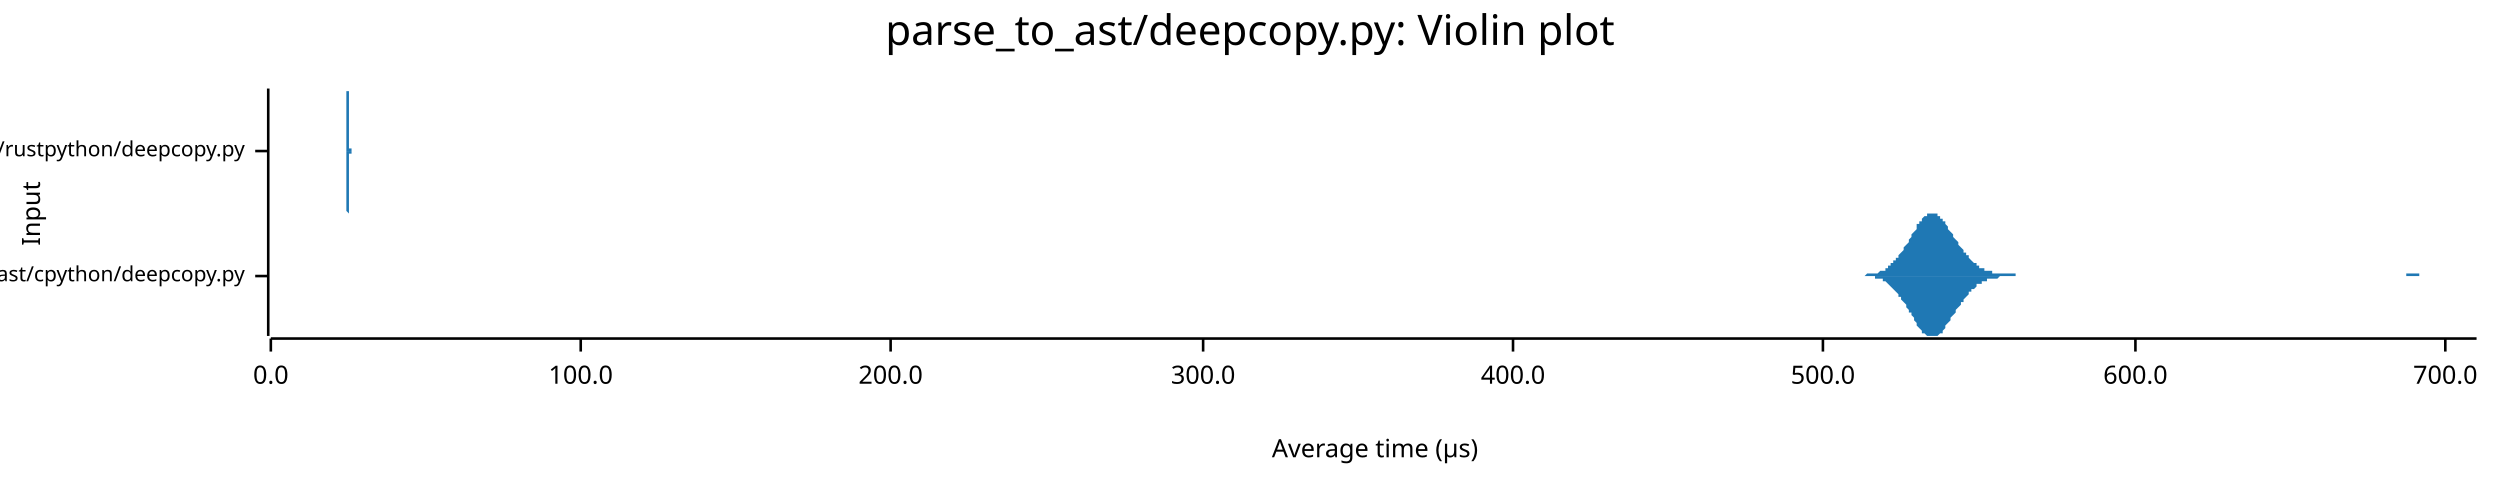
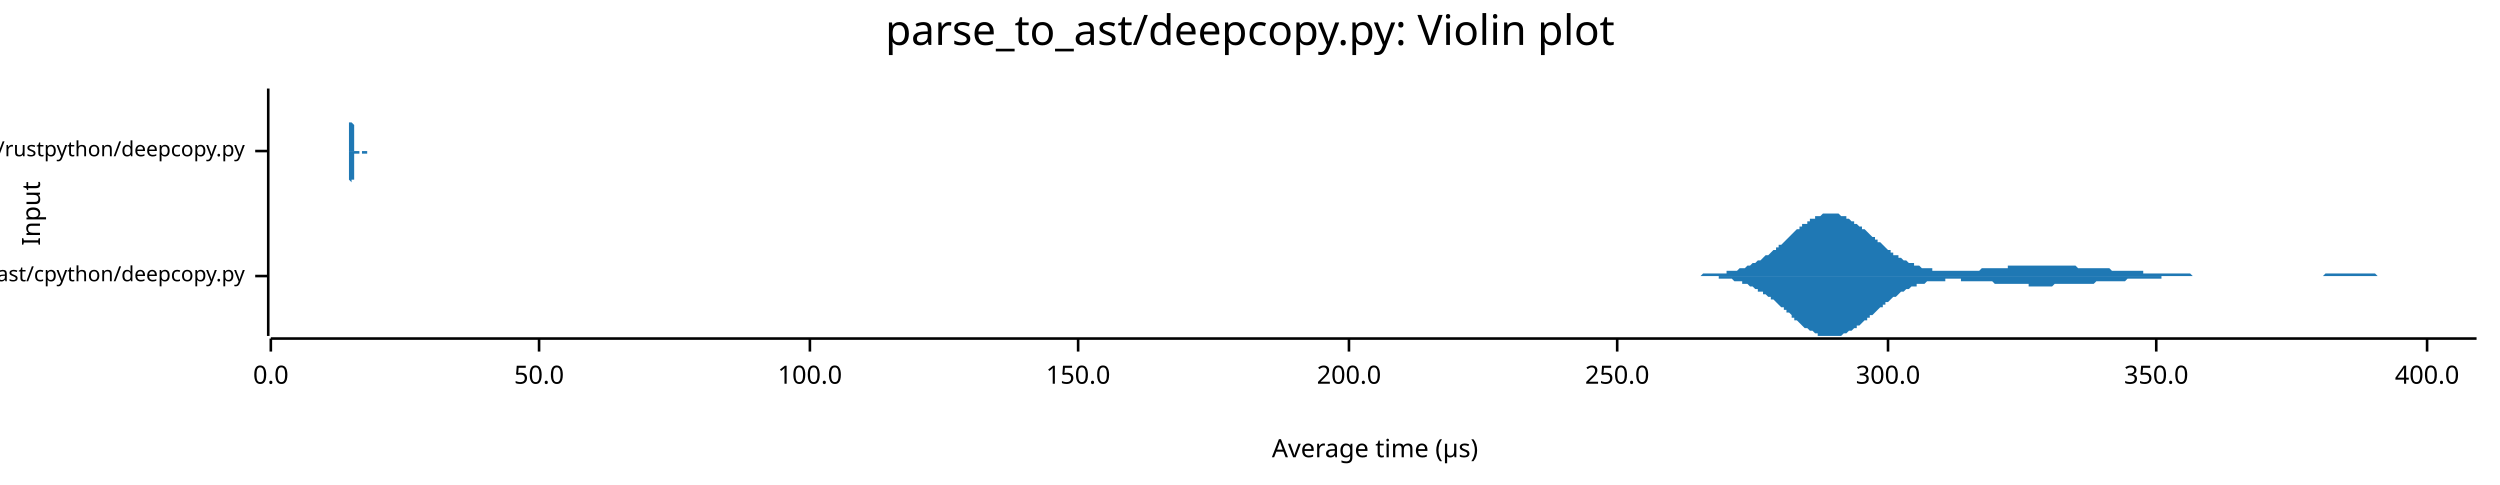
<svg xmlns="http://www.w3.org/2000/svg" width="960" height="186" viewBox="0 0 960 186">
  <text x="480" y="5" dy="0.76em" text-anchor="middle" font-family="sans-serif" font-size="16.129" opacity="1" fill="#000000">
parse_to_ast/deepcopy.py: Violin plot
</text>
  <text x="8" y="82" dy="0.76em" text-anchor="middle" font-family="sans-serif" font-size="9.677" opacity="1" fill="#000000" transform="rotate(270, 8, 82)">
Input
</text>
  <text x="528" y="178" dy="-0.5ex" text-anchor="middle" font-family="sans-serif" font-size="9.677" opacity="1" fill="#000000">
Average time (µs)
</text>
  <polyline fill="none" opacity="1" stroke="#000000" stroke-width="1" points="103,34 103,129 " />
  <text x="94" y="106" dy="0.5ex" text-anchor="end" font-family="sans-serif" font-size="8.065" opacity="1" fill="#000000">
parse_to_ast/cpython/deepcopy.py
</text>
  <polyline fill="none" opacity="1" stroke="#000000" stroke-width="1" points="98,106 103,106 " />
  <text x="94" y="58" dy="0.5ex" text-anchor="end" font-family="sans-serif" font-size="8.065" opacity="1" fill="#000000">
parse_to_ast/rustpython/deepcopy.py
</text>
  <polyline fill="none" opacity="1" stroke="#000000" stroke-width="1" points="98,58 103,58 " />
  <polyline fill="none" opacity="1" stroke="#000000" stroke-width="1" points="104,130 951,130 " />
  <text x="104" y="140" dy="0.76em" text-anchor="middle" font-family="sans-serif" font-size="9.677" opacity="1" fill="#000000">
0.0
</text>
  <polyline fill="none" opacity="1" stroke="#000000" stroke-width="1" points="104,130 104,135 " />
-   <text x="223" y="140" dy="0.76em" text-anchor="middle" font-family="sans-serif" font-size="9.677" opacity="1" fill="#000000">
+   <text x="207" y="140" dy="0.76em" text-anchor="middle" font-family="sans-serif" font-size="9.677" opacity="1" fill="#000000">
+ 50.0
+ </text>
+   <polyline fill="none" opacity="1" stroke="#000000" stroke-width="1" points="207,130 207,135 " />
+   <text x="311" y="140" dy="0.76em" text-anchor="middle" font-family="sans-serif" font-size="9.677" opacity="1" fill="#000000">
100.0
</text>
-   <polyline fill="none" opacity="1" stroke="#000000" stroke-width="1" points="223,130 223,135 " />
-   <text x="342" y="140" dy="0.76em" text-anchor="middle" font-family="sans-serif" font-size="9.677" opacity="1" fill="#000000">
+   <polyline fill="none" opacity="1" stroke="#000000" stroke-width="1" points="311,130 311,135 " />
+   <text x="414" y="140" dy="0.76em" text-anchor="middle" font-family="sans-serif" font-size="9.677" opacity="1" fill="#000000">
+ 150.0
+ </text>
+   <polyline fill="none" opacity="1" stroke="#000000" stroke-width="1" points="414,130 414,135 " />
+   <text x="518" y="140" dy="0.76em" text-anchor="middle" font-family="sans-serif" font-size="9.677" opacity="1" fill="#000000">
200.0
</text>
-   <polyline fill="none" opacity="1" stroke="#000000" stroke-width="1" points="342,130 342,135 " />
-   <text x="462" y="140" dy="0.76em" text-anchor="middle" font-family="sans-serif" font-size="9.677" opacity="1" fill="#000000">
+   <polyline fill="none" opacity="1" stroke="#000000" stroke-width="1" points="518,130 518,135 " />
+   <text x="621" y="140" dy="0.76em" text-anchor="middle" font-family="sans-serif" font-size="9.677" opacity="1" fill="#000000">
+ 250.0
+ </text>
+   <polyline fill="none" opacity="1" stroke="#000000" stroke-width="1" points="621,130 621,135 " />
+   <text x="725" y="140" dy="0.76em" text-anchor="middle" font-family="sans-serif" font-size="9.677" opacity="1" fill="#000000">
300.0
</text>
-   <polyline fill="none" opacity="1" stroke="#000000" stroke-width="1" points="462,130 462,135 " />
-   <text x="581" y="140" dy="0.76em" text-anchor="middle" font-family="sans-serif" font-size="9.677" opacity="1" fill="#000000">
+   <polyline fill="none" opacity="1" stroke="#000000" stroke-width="1" points="725,130 725,135 " />
+   <text x="828" y="140" dy="0.76em" text-anchor="middle" font-family="sans-serif" font-size="9.677" opacity="1" fill="#000000">
+ 350.0
+ </text>
+   <polyline fill="none" opacity="1" stroke="#000000" stroke-width="1" points="828,130 828,135 " />
+   <text x="932" y="140" dy="0.76em" text-anchor="middle" font-family="sans-serif" font-size="9.677" opacity="1" fill="#000000">
400.0
</text>
-   <polyline fill="none" opacity="1" stroke="#000000" stroke-width="1" points="581,130 581,135 " />
-   <text x="700" y="140" dy="0.76em" text-anchor="middle" font-family="sans-serif" font-size="9.677" opacity="1" fill="#000000">
- 500.0
- </text>
-   <polyline fill="none" opacity="1" stroke="#000000" stroke-width="1" points="700,130 700,135 " />
-   <text x="820" y="140" dy="0.76em" text-anchor="middle" font-family="sans-serif" font-size="9.677" opacity="1" fill="#000000">
- 600.0
- </text>
-   <polyline fill="none" opacity="1" stroke="#000000" stroke-width="1" points="820,130 820,135 " />
-   <text x="939" y="140" dy="0.76em" text-anchor="middle" font-family="sans-serif" font-size="9.677" opacity="1" fill="#000000">
- 700.0
- </text>
-   <polyline fill="none" opacity="1" stroke="#000000" stroke-width="1" points="939,130 939,135 " />
-   <polygon opacity="1" fill="#1F78B4" points="712,106 712,106 713,106 713,106 713,106 714,106 714,106 715,106 715,106 716,106 716,106 717,105 717,105 718,105 718,105 719,105 719,105 720,105 720,105 721,105 721,105 722,104 722,104 723,104 723,104 724,104 724,103 725,103 725,103 725,102 726,102 726,101 727,101 727,100 728,100 728,99 729,99 729,98 730,97 730,97 731,96 731,95 732,94 732,94 733,93 733,92 734,91 734,90 735,89 735,89 736,88 736,87 736,86 737,86 737,85 738,85 738,84 739,83 739,83 740,83 740,82 741,82 741,82 742,82 742,82 743,82 743,82 744,82 744,83 745,83 745,84 746,84 746,85 747,85 747,86 747,86 748,87 748,88 749,89 749,89 750,90 750,91 751,92 751,92 752,93 752,94 753,95 753,95 754,96 754,97 755,97 755,98 756,98 756,99 757,100 757,100 758,101 758,101 759,101 759,102 759,102 760,102 760,103 761,103 761,103 762,103 762,104 763,104 763,104 764,104 764,104 765,104 765,105 766,105 766,105 767,105 767,105 768,105 768,105 769,105 769,105 770,105 770,105 770,105 771,105 771,105 772,105 772,105 773,105 773,105 774,105 774,106 775,106 775,106 776,106 776,106 777,106 777,106 778,106 778,106 779,106 779,106 780,106 780,106 781,106 781,106 781,106 782,106 782,106 783,106 783,106 784,106 784,106 785,106 785,106 786,106 786,106 787,106 787,106 788,106 788,106 789,106 789,106 790,106 790,106 791,106 791,106 792,106 792,106 792,106 793,106 793,106 794,106 794,106 795,106 795,106 796,106 796,106 797,106 797,106 798,106 798,106 799,106 799,106 800,106 800,106 801,106 801,106 802,106 802,106 803,106 803,106 804,106 804,106 804,106 805,106 805,106 806,106 806,106 807,106 807,106 808,106 808,106 809,106 809,106 810,106 810,106 811,106 811,106 812,106 812,106 813,106 813,106 814,106 814,106 815,106 815,106 815,106 816,106 816,106 817,106 817,106 818,106 818,106 819,106 819,106 820,106 820,106 821,106 821,106 822,106 822,106 823,106 823,106 824,106 824,106 825,106 825,106 826,106 826,106 826,106 827,106 827,106 828,106 828,106 829,106 829,106 830,106 830,106 831,106 831,106 832,106 832,106 833,106 833,106 834,106 834,106 835,106 835,106 836,106 836,106 837,106 837,106 838,106 838,106 838,106 839,106 839,106 840,106 840,106 841,106 841,106 842,106 842,106 843,106 843,106 844,106 844,106 845,106 845,106 846,106 846,106 847,106 847,106 848,106 848,106 849,106 849,106 849,106 850,106 850,106 851,106 851,106 852,106 852,106 853,106 853,106 854,106 854,106 855,106 855,106 856,106 856,106 857,106 857,106 858,106 858,106 859,106 859,106 860,106 860,106 860,106 861,106 861,106 862,106 862,106 863,106 863,106 864,106 864,106 865,106 865,106 866,106 866,106 867,106 867,106 868,106 868,106 869,106 869,106 870,106 870,106 871,106 871,106 871,106 872,106 872,106 873,106 873,106 874,106 874,106 875,106 875,106 876,106 876,106 877,106 877,106 878,106 878,106 879,106 879,106 880,106 880,106 881,106 881,106 882,106 882,106 883,106 883,106 883,106 884,106 884,106 885,106 885,106 886,106 886,106 887,106 887,106 888,106 888,106 889,106 889,106 890,106 890,106 891,106 891,106 892,106 892,106 893,106 893,106 894,106 894,106 894,106 895,106 895,106 896,106 896,106 897,106 897,106 898,106 898,106 899,106 899,106 900,106 900,106 901,106 901,106 902,106 902,106 903,106 903,106 904,106 904,106 905,106 905,106 905,106 906,106 906,106 907,106 907,106 908,106 908,106 909,106 909,106 910,106 910,106 911,106 911,106 912,106 912,106 913,106 913,106 914,106 914,106 915,106 915,106 916,106 916,106 917,106 917,106 917,106 918,106 918,106 919,106 919,106 920,106 920,106 921,106 921,106 922,106 922,106 923,106 923,106 924,106 924,105 925,105 925,105 926,105 926,105 927,105 927,105 928,105 928,105 928,105 929,105 929,106 930,106 930,106 931,106 931,106 932,106 932,106 933,106 933,106 934,106 934,106 935,106 935,106 936,106 936,106 937,106 937,106 938,106 938,106 939,106 939,106 939,106 940,106 940,106 941,106 941,106 942,106 942,106 943,106 943,106 944,106 944,106 945,106 945,106 946,106 946,106 947,106 947,106 948,106 948,106 949,106 949,106 950,106 950,106 951,106 951,106 712,106 " />
-   <polygon opacity="1" fill="#1F78B4" points="712,106 712,106 713,106 713,106 713,106 714,106 714,106 715,106 715,106 716,106 716,106 717,106 717,106 718,106 718,106 719,106 719,106 720,106 720,107 721,107 721,107 722,107 722,107 723,107 723,108 724,108 724,108 725,109 725,109 725,109 726,110 726,110 727,111 727,111 728,112 728,112 729,113 729,114 730,114 730,115 731,116 731,116 732,117 732,118 733,119 733,120 734,120 734,121 735,122 735,123 736,124 736,124 736,125 737,126 737,126 738,127 738,128 739,128 739,128 740,129 740,129 741,129 741,129 742,129 742,129 743,129 743,129 744,129 744,129 745,128 745,128 746,128 746,127 747,126 747,126 747,125 748,124 748,124 749,123 749,122 750,121 750,121 751,120 751,119 752,118 752,118 753,117 753,116 754,116 754,115 755,114 755,114 756,113 756,112 757,112 757,111 758,111 758,111 759,110 759,110 759,109 760,109 760,109 761,109 761,108 762,108 762,108 763,108 763,107 764,107 764,107 765,107 765,107 766,107 766,107 767,107 767,107 768,106 768,106 769,106 769,106 770,106 770,106 770,106 771,106 771,106 772,106 772,106 773,106 773,106 774,106 774,106 775,106 775,106 776,106 776,106 777,106 777,106 778,106 778,106 779,106 779,106 780,106 780,106 781,106 781,106 781,106 782,106 782,106 783,106 783,106 784,106 784,106 785,106 785,106 786,106 786,106 787,106 787,106 788,106 788,106 789,106 789,106 790,106 790,106 791,106 791,106 792,106 792,106 792,106 793,106 793,106 794,106 794,106 795,106 795,106 796,106 796,106 797,106 797,106 798,106 798,106 799,106 799,106 800,106 800,106 801,106 801,106 802,106 802,106 803,106 803,106 804,106 804,106 804,106 805,106 805,106 806,106 806,106 807,106 807,106 808,106 808,106 809,106 809,106 810,106 810,106 811,106 811,106 812,106 812,106 813,106 813,106 814,106 814,106 815,106 815,106 815,106 816,106 816,106 817,106 817,106 818,106 818,106 819,106 819,106 820,106 820,106 821,106 821,106 822,106 822,106 823,106 823,106 824,106 824,106 825,106 825,106 826,106 826,106 826,106 827,106 827,106 828,106 828,106 829,106 829,106 830,106 830,106 831,106 831,106 832,106 832,106 833,106 833,106 834,106 834,106 835,106 835,106 836,106 836,106 837,106 837,106 838,106 838,106 838,106 839,106 839,106 840,106 840,106 841,106 841,106 842,106 842,106 843,106 843,106 844,106 844,106 845,106 845,106 846,106 846,106 847,106 847,106 848,106 848,106 849,106 849,106 849,106 850,106 850,106 851,106 851,106 852,106 852,106 853,106 853,106 854,106 854,106 855,106 855,106 856,106 856,106 857,106 857,106 858,106 858,106 859,106 859,106 860,106 860,106 860,106 861,106 861,106 862,106 862,106 863,106 863,106 864,106 864,106 865,106 865,106 866,106 866,106 867,106 867,106 868,106 868,106 869,106 869,106 870,106 870,106 871,106 871,106 871,106 872,106 872,106 873,106 873,106 874,106 874,106 875,106 875,106 876,106 876,106 877,106 877,106 878,106 878,106 879,106 879,106 880,106 880,106 881,106 881,106 882,106 882,106 883,106 883,106 883,106 884,106 884,106 885,106 885,106 886,106 886,106 887,106 887,106 888,106 888,106 889,106 889,106 890,106 890,106 891,106 891,106 892,106 892,106 893,106 893,106 894,106 894,106 894,106 895,106 895,106 896,106 896,106 897,106 897,106 898,106 898,106 899,106 899,106 900,106 900,106 901,106 901,106 902,106 902,106 903,106 903,106 904,106 904,106 905,106 905,106 905,106 906,106 906,106 907,106 907,106 908,106 908,106 909,106 909,106 910,106 910,106 911,106 911,106 912,106 912,106 913,106 913,106 914,106 914,106 915,106 915,106 916,106 916,106 917,106 917,106 917,106 918,106 918,106 919,106 919,106 920,106 920,106 921,106 921,106 922,106 922,106 923,106 923,106 924,106 924,106 925,106 925,106 926,106 926,106 927,106 927,106 928,106 928,106 928,106 929,106 929,106 930,106 930,106 931,106 931,106 932,106 932,106 933,106 933,106 934,106 934,106 935,106 935,106 936,106 936,106 937,106 937,106 938,106 938,106 939,106 939,106 939,106 940,106 940,106 941,106 941,106 942,106 942,106 943,106 943,106 944,106 944,106 945,106 945,106 946,106 946,106 947,106 947,106 948,106 948,106 949,106 949,106 950,106 950,106 951,106 951,106 712,106 " />
-   <polygon opacity="1" fill="#1F78B4" points="132,58 132,58 132,58 133,58 133,58 133,58 133,58 133,58 133,58 133,58 133,58 133,58 133,58 133,57 133,57 133,57 133,57 133,57 133,57 133,56 133,56 133,56 133,55 133,55 133,55 133,54 133,54 133,53 133,53 133,52 133,51 133,51 133,50 133,49 133,49 133,48 133,47 133,46 133,46 133,45 133,44 133,43 133,42 133,41 133,41 133,40 133,39 133,38 133,38 133,37 133,36 133,36 133,36 133,35 134,35 134,35 134,35 134,34 134,35 134,35 134,35 134,35 134,35 134,36 134,36 134,37 134,37 134,38 134,39 134,39 134,40 134,41 134,42 134,43 134,43 134,44 134,45 134,46 134,47 134,47 134,48 134,49 134,50 134,50 134,51 134,52 134,52 134,53 134,53 134,54 134,54 134,55 134,55 134,55 134,56 134,56 134,56 134,56 134,57 134,57 134,57 134,57 134,57 134,57 134,57 135,57 135,58 135,58 135,58 135,58 135,58 135,58 135,58 135,58 135,58 135,58 135,58 135,58 135,58 135,58 135,58 135,58 135,58 135,58 135,58 135,58 135,58 135,58 135,58 135,58 135,58 135,58 135,58 135,58 135,58 135,58 135,58 135,58 135,58 135,58 135,58 135,58 135,58 135,58 135,58 135,58 135,58 135,58 135,58 135,58 135,58 135,58 135,58 135,58 135,58 135,58 136,58 136,58 136,58 136,58 136,58 136,58 136,58 136,58 136,58 136,58 136,58 136,58 136,58 136,58 136,58 136,58 136,58 136,58 136,58 136,58 136,58 136,58 136,58 136,58 136,58 136,58 136,58 136,58 136,58 136,58 136,58 136,58 136,58 136,58 136,58 136,58 136,58 136,58 136,58 136,58 136,58 136,58 136,58 136,58 136,58 136,58 136,58 136,58 136,58 136,58 136,58 137,58 137,58 137,58 137,58 137,58 137,58 137,58 137,58 137,58 137,58 137,58 137,58 137,58 137,58 137,58 137,58 137,58 137,58 137,58 137,58 137,58 137,58 137,58 137,58 137,58 137,58 137,58 137,58 137,58 137,58 137,58 137,58 137,58 137,58 137,58 137,58 137,58 137,58 137,58 137,58 137,58 137,58 137,58 137,58 137,58 137,58 137,58 137,58 137,58 137,58 138,58 138,58 138,58 138,58 138,58 138,58 138,58 138,58 138,58 138,58 138,58 138,58 138,58 138,58 138,58 138,58 138,58 138,58 138,58 138,58 138,58 138,58 138,58 138,58 138,58 138,58 138,58 138,58 138,58 138,58 138,58 138,58 138,58 138,58 138,58 138,58 138,58 138,58 138,58 138,58 138,58 138,58 138,58 138,58 138,58 138,58 138,58 138,58 138,58 138,58 138,58 139,58 139,58 139,58 139,58 139,58 139,58 139,58 139,58 139,58 139,58 139,58 139,58 139,58 139,58 139,58 139,58 139,58 139,58 139,58 139,58 139,58 139,58 139,58 139,58 139,58 139,58 139,58 139,58 139,58 139,58 139,58 139,58 139,58 139,58 139,58 139,58 139,58 139,58 139,58 139,58 139,58 139,58 139,58 139,58 139,58 139,58 139,58 139,58 139,58 139,58 139,58 140,58 140,58 140,58 140,58 140,58 140,58 140,58 140,58 140,58 140,58 140,58 140,58 140,58 140,58 140,58 140,58 140,58 140,58 140,58 140,58 140,58 140,58 140,58 140,58 140,58 140,58 140,58 140,58 140,58 140,58 140,58 140,58 140,58 140,58 140,58 140,58 140,58 140,58 140,58 140,58 140,58 140,58 140,58 140,58 140,58 140,58 140,58 140,58 140,58 140,58 140,58 141,58 141,58 141,58 141,58 141,58 141,58 141,58 141,58 141,58 141,58 141,58 141,58 141,58 141,58 141,58 141,58 141,58 141,58 141,58 141,58 141,58 141,58 141,58 141,58 141,58 141,58 141,58 141,58 141,58 141,58 141,58 141,58 141,58 141,58 141,58 141,58 141,58 141,58 141,58 141,58 141,58 141,58 141,58 141,58 141,58 141,58 141,58 141,58 141,58 141,58 141,58 142,58 142,58 142,58 142,58 142,58 142,58 142,58 142,58 142,58 142,58 142,58 142,58 142,58 142,58 142,58 142,58 142,58 142,58 142,58 142,58 142,58 142,58 142,58 142,58 142,58 142,58 142,58 142,58 142,58 142,58 142,58 142,58 142,58 142,58 142,58 142,58 142,58 142,58 142,58 142,58 132,58 " />
-   <polygon opacity="1" fill="#1F78B4" points="132,58 132,58 132,58 133,58 133,58 133,58 133,59 133,59 133,59 133,59 133,59 133,59 133,59 133,59 133,59 133,59 133,60 133,60 133,60 133,60 133,61 133,61 133,61 133,61 133,62 133,62 133,63 133,63 133,64 133,64 133,65 133,66 133,66 133,67 133,68 133,69 133,69 133,70 133,71 133,72 133,73 133,73 133,74 133,75 133,76 133,77 133,77 133,78 133,79 133,79 133,80 133,81 133,81 133,81 134,82 134,82 134,82 134,82 134,82 134,82 134,82 134,81 134,81 134,81 134,80 134,80 134,79 134,78 134,78 134,77 134,76 134,75 134,75 134,74 134,73 134,72 134,71 134,71 134,70 134,69 134,68 134,68 134,67 134,66 134,65 134,65 134,64 134,64 134,63 134,63 134,62 134,62 134,62 134,61 134,61 134,61 134,60 134,60 134,60 134,60 134,60 134,59 134,59 134,59 134,59 135,59 135,59 135,59 135,59 135,59 135,59 135,59 135,59 135,59 135,59 135,58 135,58 135,58 135,58 135,58 135,58 135,58 135,58 135,58 135,58 135,58 135,58 135,58 135,58 135,58 135,58 135,58 135,58 135,58 135,58 135,58 135,58 135,58 135,58 135,58 135,58 135,58 135,58 135,58 135,58 135,58 135,58 135,58 135,58 135,58 135,58 135,58 135,58 135,58 135,58 135,58 136,58 136,58 136,58 136,58 136,58 136,58 136,58 136,58 136,58 136,58 136,58 136,58 136,58 136,58 136,58 136,58 136,58 136,58 136,58 136,58 136,58 136,58 136,58 136,58 136,58 136,58 136,58 136,58 136,58 136,58 136,58 136,58 136,58 136,58 136,58 136,58 136,58 136,58 136,58 136,58 136,58 136,58 136,58 136,58 136,58 136,58 136,58 136,58 136,58 136,58 136,58 137,58 137,58 137,58 137,58 137,58 137,58 137,58 137,58 137,58 137,58 137,58 137,58 137,58 137,58 137,58 137,58 137,58 137,58 137,58 137,58 137,58 137,58 137,58 137,58 137,58 137,58 137,58 137,58 137,58 137,58 137,58 137,58 137,58 137,58 137,58 137,58 137,58 137,58 137,58 137,58 137,58 137,58 137,58 137,58 137,58 137,58 137,58 137,58 137,58 137,58 138,58 138,58 138,58 138,58 138,58 138,58 138,58 138,58 138,58 138,58 138,58 138,58 138,58 138,58 138,58 138,58 138,58 138,58 138,58 138,58 138,58 138,58 138,58 138,58 138,58 138,58 138,58 138,58 138,58 138,58 138,58 138,58 138,58 138,58 138,58 138,58 138,58 138,58 138,58 138,58 138,58 138,58 138,58 138,58 138,58 138,58 138,58 138,58 138,58 138,58 138,58 139,58 139,58 139,58 139,58 139,58 139,58 139,58 139,58 139,58 139,58 139,58 139,58 139,58 139,58 139,58 139,58 139,58 139,58 139,58 139,58 139,58 139,58 139,58 139,58 139,58 139,58 139,58 139,58 139,58 139,58 139,58 139,58 139,58 139,58 139,58 139,58 139,58 139,58 139,58 139,58 139,58 139,58 139,58 139,58 139,58 139,58 139,58 139,58 139,58 139,58 139,58 140,58 140,58 140,58 140,58 140,58 140,58 140,58 140,58 140,58 140,58 140,58 140,58 140,58 140,58 140,58 140,58 140,58 140,58 140,58 140,58 140,58 140,58 140,58 140,58 140,58 140,58 140,58 140,58 140,58 140,58 140,58 140,58 140,58 140,58 140,58 140,58 140,58 140,58 140,58 140,58 140,58 140,58 140,58 140,58 140,58 140,58 140,58 140,58 140,58 140,58 140,58 141,58 141,58 141,58 141,58 141,58 141,58 141,58 141,58 141,58 141,58 141,58 141,58 141,58 141,58 141,58 141,58 141,58 141,58 141,58 141,58 141,58 141,58 141,58 141,58 141,58 141,58 141,58 141,58 141,58 141,58 141,58 141,58 141,58 141,58 141,58 141,58 141,58 141,58 141,58 141,58 141,58 141,58 141,58 141,58 141,58 141,58 141,58 141,58 141,58 141,58 141,58 142,58 142,58 142,58 142,58 142,58 142,58 142,58 142,58 142,58 142,58 142,58 142,58 142,58 142,58 142,58 142,58 142,58 142,58 142,58 142,58 142,58 142,58 142,58 142,58 142,58 142,58 142,58 142,58 142,58 142,58 142,58 142,58 142,58 142,58 142,58 142,58 142,58 142,58 142,58 142,58 132,58 " />
+   <polyline fill="none" opacity="1" stroke="#000000" stroke-width="1" points="932,130 932,135 " />
+   <polygon opacity="1" fill="#1F78B4" points="650,106 650,106 651,106 651,106 652,106 653,106 653,106 654,105 654,105 655,105 656,105 656,105 657,105 657,105 658,105 659,105 659,105 660,105 660,105 661,105 662,105 662,105 663,105 663,104 664,104 665,104 665,104 666,104 666,104 667,104 668,103 668,103 669,103 669,103 670,103 671,102 671,102 672,102 672,102 673,101 674,101 674,101 675,100 675,100 676,100 677,99 677,99 678,98 679,98 679,98 680,97 680,97 681,96 682,96 682,95 683,95 683,94 684,94 685,93 685,93 686,92 686,92 687,91 688,90 688,90 689,89 689,89 690,88 691,88 691,87 692,87 692,86 693,86 694,86 694,85 695,85 695,84 696,84 697,84 697,83 698,83 698,83 699,83 700,82 700,82 701,82 701,82 702,82 703,82 703,82 704,82 704,82 705,82 706,82 706,82 707,83 707,83 708,83 709,83 709,84 710,84 710,84 711,85 712,85 712,86 713,86 713,86 714,87 715,87 715,88 716,88 717,89 717,89 718,90 718,90 719,91 720,91 720,92 721,92 721,93 722,93 723,94 723,94 724,95 724,95 725,96 726,96 726,97 727,97 727,98 728,98 729,98 729,99 730,99 730,99 731,100 732,100 732,100 733,101 733,101 734,101 735,101 735,102 736,102 736,102 737,102 738,103 738,103 739,103 739,103 740,103 741,103 741,103 742,103 742,104 743,104 744,104 744,104 745,104 745,104 746,104 747,104 747,104 748,104 748,104 749,104 750,104 750,104 751,104 751,104 752,104 753,104 753,104 754,104 754,104 755,104 756,104 756,104 757,104 758,104 758,104 759,104 759,104 760,104 761,103 761,103 762,103 762,103 763,103 764,103 764,103 765,103 765,103 766,103 767,103 767,103 768,103 768,103 769,103 770,103 770,103 771,103 771,102 772,102 773,102 773,102 774,102 774,102 775,102 776,102 776,102 777,102 777,102 778,102 779,102 779,102 780,102 780,102 781,102 782,102 782,102 783,102 783,102 784,102 785,102 785,102 786,102 786,102 787,102 788,102 788,102 789,102 789,102 790,102 791,102 791,102 792,102 792,102 793,102 794,102 794,102 795,102 796,102 796,102 797,102 797,102 798,103 799,103 799,103 800,103 800,103 801,103 802,103 802,103 803,103 803,103 804,103 805,103 805,103 806,103 806,103 807,103 808,103 808,103 809,103 809,103 810,103 811,104 811,104 812,104 812,104 813,104 814,104 814,104 815,104 815,104 816,104 817,104 817,104 818,104 818,104 819,104 820,104 820,104 821,104 821,104 822,104 823,104 823,105 824,105 824,105 825,105 826,105 826,105 827,105 827,105 828,105 829,105 829,105 830,105 830,105 831,105 832,105 832,105 833,105 834,105 834,105 835,105 835,105 836,105 837,105 837,105 838,105 838,105 839,105 840,105 840,105 841,105 841,105 842,106 843,106 843,106 844,106 844,106 845,106 846,106 846,106 847,106 847,106 848,106 849,106 849,106 850,106 850,106 851,106 852,106 852,106 853,106 853,106 854,106 855,106 855,106 856,106 856,106 857,106 858,106 858,106 859,106 859,106 860,106 861,106 861,106 862,106 862,106 863,106 864,106 864,106 865,106 865,106 866,106 867,106 867,106 868,106 868,106 869,106 870,106 870,106 871,106 871,106 872,106 873,106 873,106 874,106 875,106 875,106 876,106 876,106 877,106 878,106 878,106 879,106 879,106 880,106 881,106 881,106 882,106 882,106 883,106 884,106 884,106 885,106 885,106 886,106 887,106 887,106 888,106 888,106 889,106 890,106 890,106 891,106 891,106 892,106 893,105 893,105 894,105 894,105 895,105 896,105 896,105 897,105 897,105 898,105 899,105 899,105 900,105 900,105 901,105 902,105 902,105 903,105 903,105 904,105 905,105 905,105 906,105 906,105 907,105 908,105 908,105 909,105 909,105 910,105 911,105 911,105 912,105 913,106 913,106 914,106 914,106 915,106 916,106 916,106 917,106 917,106 918,106 919,106 919,106 920,106 920,106 921,106 922,106 922,106 923,106 923,106 924,106 925,106 925,106 926,106 926,106 927,106 928,106 928,106 929,106 929,106 930,106 931,106 931,106 932,106 932,106 933,106 934,106 934,106 935,106 935,106 936,106 937,106 937,106 938,106 938,106 939,106 940,106 940,106 941,106 941,106 942,106 943,106 943,106 944,106 944,106 945,106 946,106 946,106 947,106 947,106 948,106 949,106 949,106 950,106 951,106 951,106 650,106 " />
+   <polygon opacity="1" fill="#1F78B4" points="650,106 650,106 651,106 651,106 652,106 653,106 653,106 654,106 654,106 655,106 656,106 656,106 657,106 657,106 658,106 659,106 659,106 660,106 660,107 661,107 662,107 662,107 663,107 663,107 664,107 665,107 665,107 666,108 666,108 667,108 668,108 668,108 669,108 669,109 670,109 671,109 671,109 672,110 672,110 673,110 674,111 674,111 675,111 675,112 676,112 677,112 677,113 678,113 679,114 679,114 680,114 680,115 681,115 682,116 682,116 683,117 683,117 684,118 685,118 685,119 686,119 686,120 687,120 688,121 688,122 689,122 689,123 690,123 691,124 691,124 692,125 692,125 693,126 694,126 694,126 695,127 695,127 696,127 697,128 697,128 698,128 698,129 699,129 700,129 700,129 701,129 701,129 702,129 703,129 703,129 704,129 704,129 705,129 706,129 706,129 707,129 707,129 708,128 709,128 709,128 710,127 710,127 711,127 712,126 712,126 713,126 713,125 714,125 715,124 715,124 716,123 717,123 717,122 718,122 718,121 719,121 720,120 720,120 721,119 721,119 722,118 723,118 723,117 724,117 724,116 725,116 726,115 726,115 727,114 727,114 728,114 729,113 729,113 730,112 730,112 731,112 732,111 732,111 733,111 733,111 734,110 735,110 735,110 736,110 736,109 737,109 738,109 738,109 739,109 739,109 740,108 741,108 741,108 742,108 742,108 743,108 744,108 744,108 745,108 745,108 746,108 747,108 747,107 748,107 748,107 749,107 750,107 750,107 751,107 751,107 752,107 753,107 753,108 754,108 754,108 755,108 756,108 756,108 757,108 758,108 758,108 759,108 759,108 760,108 761,108 761,108 762,108 762,108 763,108 764,108 764,108 765,108 765,108 766,109 767,109 767,109 768,109 768,109 769,109 770,109 770,109 771,109 771,109 772,109 773,109 773,109 774,109 774,109 775,109 776,109 776,109 777,109 777,109 778,109 779,109 779,110 780,110 780,110 781,110 782,110 782,110 783,110 783,110 784,110 785,110 785,110 786,110 786,110 787,110 788,110 788,110 789,109 789,109 790,109 791,109 791,109 792,109 792,109 793,109 794,109 794,109 795,109 796,109 796,109 797,109 797,109 798,109 799,109 799,109 800,109 800,109 801,109 802,109 802,109 803,109 803,109 804,109 805,108 805,108 806,108 806,108 807,108 808,108 808,108 809,108 809,108 810,108 811,108 811,108 812,108 812,108 813,108 814,108 814,108 815,108 815,108 816,108 817,107 817,107 818,107 818,107 819,107 820,107 820,107 821,107 821,107 822,107 823,107 823,107 824,107 824,107 825,107 826,107 826,107 827,107 827,107 828,107 829,107 829,107 830,107 830,106 831,106 832,106 832,106 833,106 834,106 834,106 835,106 835,106 836,106 837,106 837,106 838,106 838,106 839,106 840,106 840,106 841,106 841,106 842,106 843,106 843,106 844,106 844,106 845,106 846,106 846,106 847,106 847,106 848,106 849,106 849,106 850,106 850,106 851,106 852,106 852,106 853,106 853,106 854,106 855,106 855,106 856,106 856,106 857,106 858,106 858,106 859,106 859,106 860,106 861,106 861,106 862,106 862,106 863,106 864,106 864,106 865,106 865,106 866,106 867,106 867,106 868,106 868,106 869,106 870,106 870,106 871,106 871,106 872,106 873,106 873,106 874,106 875,106 875,106 876,106 876,106 877,106 878,106 878,106 879,106 879,106 880,106 881,106 881,106 882,106 882,106 883,106 884,106 884,106 885,106 885,106 886,106 887,106 887,106 888,106 888,106 889,106 890,106 890,106 891,106 891,106 892,106 893,106 893,106 894,106 894,106 895,106 896,106 896,106 897,106 897,106 898,106 899,106 899,106 900,106 900,106 901,106 902,106 902,106 903,106 903,106 904,106 905,106 905,106 906,106 906,106 907,106 908,106 908,106 909,106 909,106 910,106 911,106 911,106 912,106 913,106 913,106 914,106 914,106 915,106 916,106 916,106 917,106 917,106 918,106 919,106 919,106 920,106 920,106 921,106 922,106 922,106 923,106 923,106 924,106 925,106 925,106 926,106 926,106 927,106 928,106 928,106 929,106 929,106 930,106 931,106 931,106 932,106 932,106 933,106 934,106 934,106 935,106 935,106 936,106 937,106 937,106 938,106 938,106 939,106 940,106 940,106 941,106 941,106 942,106 943,106 943,106 944,106 944,106 945,106 946,106 946,106 947,106 947,106 948,106 949,106 949,106 950,106 951,106 951,106 650,106 " />
+   <polygon opacity="1" fill="#1F78B4" points="134,58 134,58 134,58 134,58 134,58 134,58 134,58 134,58 134,58 134,58 134,58 134,58 134,58 134,58 134,58 134,58 134,57 134,57 134,57 134,57 134,57 134,57 134,57 134,57 134,57 134,56 134,56 134,56 134,56 134,56 134,55 134,55 134,55 134,55 134,54 134,54 134,54 134,53 134,53 134,53 134,52 134,52 134,52 134,51 134,51 134,50 134,50 134,49 134,49 134,48 134,48 134,47 135,47 135,46 135,46 135,45 135,45 135,44 135,43 135,43 135,42 135,42 135,41 135,41 135,40 135,40 135,39 135,39 135,38 135,38 135,37 135,37 135,37 135,36 135,36 135,36 135,35 135,35 135,35 135,35 135,35 135,35 135,35 135,34 135,35 135,35 135,35 135,35 135,35 135,35 135,35 135,36 135,36 135,36 135,37 135,37 135,37 135,38 135,38 135,39 135,39 135,40 135,40 135,41 135,41 135,42 135,42 135,43 135,43 135,44 135,45 135,45 135,46 135,46 135,47 135,47 136,48 136,48 136,49 136,49 136,50 136,50 136,50 136,51 136,51 136,52 136,52 136,52 136,53 136,53 136,53 136,54 136,54 136,54 136,54 136,55 136,55 136,55 136,55 136,55 136,56 136,56 136,56 136,56 136,56 136,56 136,56 136,56 136,57 136,57 136,57 136,57 136,57 136,57 136,57 136,57 136,57 136,57 136,57 136,57 136,57 136,57 136,57 136,57 136,57 136,57 136,57 136,57 136,57 136,57 136,58 136,58 136,58 136,58 136,58 136,58 136,58 136,58 136,58 137,58 137,58 137,58 137,58 137,58 137,58 137,58 137,58 137,57 137,57 137,57 137,57 137,57 137,57 137,57 137,57 137,57 137,57 137,57 137,57 137,57 137,57 137,57 137,57 137,57 137,57 137,57 137,57 137,57 137,57 137,57 137,57 137,57 137,57 137,57 137,57 137,57 137,57 137,57 137,57 137,57 137,57 137,57 137,57 137,57 137,57 137,57 137,57 137,57 137,57 137,57 137,57 137,57 137,57 137,57 137,57 137,57 137,57 137,58 137,58 137,58 137,58 137,58 137,58 138,58 138,58 138,58 138,58 138,58 138,58 138,58 138,58 138,58 138,58 138,58 138,58 138,58 138,58 138,58 138,58 138,58 138,58 138,58 138,58 138,58 138,58 138,58 138,58 138,58 138,58 138,58 138,58 138,58 138,58 138,58 138,58 138,58 138,58 138,58 138,58 138,58 138,58 138,58 138,58 138,58 138,58 138,58 138,58 138,58 138,58 138,58 138,58 138,58 138,58 138,58 138,58 138,58 138,58 138,58 138,58 138,58 138,58 138,58 138,58 138,58 138,58 138,58 139,58 139,58 139,58 139,58 139,58 139,58 139,58 139,58 139,58 139,58 139,58 139,58 139,58 139,58 139,58 139,58 139,58 139,58 139,58 139,58 139,58 139,58 139,58 139,58 139,58 139,58 139,58 139,58 139,58 139,58 139,58 139,58 139,58 139,58 139,58 139,58 139,58 139,58 139,58 139,58 139,58 139,58 139,58 139,58 139,58 139,58 139,58 139,58 139,58 139,58 139,58 139,58 139,58 139,58 139,58 139,58 139,58 139,58 139,58 139,58 139,58 139,58 139,58 139,58 140,58 140,58 140,58 140,58 140,58 140,58 140,58 140,58 140,58 140,58 140,58 140,58 140,58 140,58 140,58 140,58 140,58 140,58 140,58 140,58 140,58 140,58 140,58 140,58 140,58 140,58 140,58 140,58 140,58 140,58 140,58 140,58 140,58 140,58 140,58 140,58 140,58 140,58 140,58 140,58 140,58 140,58 140,58 140,58 140,58 140,58 140,58 140,58 140,58 140,58 140,58 140,58 140,58 140,58 140,58 140,58 140,58 140,58 140,58 140,58 140,58 140,58 140,58 141,58 141,58 141,58 141,58 141,58 141,58 141,58 141,58 141,58 141,58 141,58 141,58 141,58 141,58 141,58 141,58 141,58 141,58 141,58 141,58 141,58 141,58 141,58 141,58 141,58 141,58 141,58 141,58 141,58 141,58 141,58 141,58 141,58 141,58 141,58 141,58 141,58 141,58 141,58 141,58 141,58 141,58 141,58 141,58 141,58 141,58 141,58 141,58 141,58 141,58 141,58 141,58 141,58 141,58 141,58 141,58 141,58 141,58 141,58 141,58 141,58 141,58 141,58 141,58 142,58 142,58 142,58 142,58 134,58 " />
+   <polygon opacity="1" fill="#1F78B4" points="134,58 134,58 134,58 134,58 134,58 134,58 134,59 134,59 134,59 134,59 134,59 134,59 134,59 134,59 134,59 134,59 134,59 134,59 134,59 134,59 134,59 134,60 134,60 134,60 134,60 134,60 134,60 134,60 134,61 134,61 134,61 134,61 134,62 134,62 134,62 134,62 134,63 134,63 134,63 134,64 134,64 134,64 134,65 134,65 134,66 134,66 134,67 134,67 134,68 134,68 134,69 134,69 135,70 135,70 135,71 135,71 135,72 135,73 135,73 135,74 135,74 135,75 135,75 135,76 135,76 135,77 135,77 135,78 135,78 135,79 135,79 135,80 135,80 135,80 135,81 135,81 135,81 135,81 135,82 135,82 135,82 135,82 135,82 135,82 135,82 135,82 135,82 135,82 135,82 135,81 135,81 135,81 135,81 135,80 135,80 135,79 135,79 135,79 135,78 135,78 135,77 135,77 135,76 135,76 135,75 135,75 135,74 135,74 135,73 135,73 135,72 135,71 135,71 135,70 135,70 135,69 136,69 136,68 136,68 136,67 136,67 136,67 136,66 136,66 136,65 136,65 136,65 136,64 136,64 136,64 136,63 136,63 136,63 136,62 136,62 136,62 136,62 136,62 136,61 136,61 136,61 136,61 136,61 136,61 136,60 136,60 136,60 136,60 136,60 136,60 136,60 136,60 136,60 136,60 136,60 136,59 136,59 136,59 136,59 136,59 136,59 136,59 136,59 136,59 136,59 136,59 136,59 136,59 136,59 136,59 136,59 136,59 136,59 136,59 136,59 136,59 136,59 136,59 136,59 137,59 137,59 137,59 137,59 137,59 137,59 137,59 137,59 137,59 137,59 137,59 137,59 137,59 137,59 137,59 137,59 137,59 137,59 137,59 137,59 137,59 137,59 137,59 137,59 137,59 137,59 137,59 137,59 137,59 137,59 137,59 137,59 137,59 137,59 137,59 137,59 137,59 137,59 137,59 137,59 137,59 137,59 137,59 137,59 137,59 137,59 137,59 137,59 137,59 137,59 137,59 137,59 137,59 137,59 137,59 137,59 137,59 137,59 137,59 137,59 137,59 137,59 137,59 137,59 138,59 138,59 138,59 138,59 138,59 138,59 138,59 138,59 138,59 138,59 138,59 138,59 138,59 138,59 138,59 138,59 138,58 138,58 138,58 138,58 138,58 138,58 138,58 138,58 138,58 138,58 138,58 138,58 138,58 138,58 138,58 138,58 138,58 138,58 138,58 138,58 138,58 138,58 138,58 138,58 138,58 138,58 138,58 138,58 138,58 138,58 138,58 138,58 138,58 138,58 138,58 138,58 138,58 138,58 138,58 138,58 138,58 138,58 138,58 138,58 138,58 138,58 138,58 139,58 139,58 139,58 139,58 139,58 139,58 139,58 139,58 139,58 139,58 139,58 139,58 139,58 139,58 139,58 139,58 139,58 139,58 139,58 139,58 139,58 139,58 139,58 139,58 139,58 139,58 139,58 139,58 139,58 139,58 139,58 139,58 139,58 139,58 139,58 139,58 139,58 139,58 139,58 139,59 139,59 139,59 139,59 139,59 139,59 139,59 139,59 139,59 139,59 139,59 139,59 139,59 139,59 139,59 139,59 139,59 139,59 139,59 139,59 139,59 139,59 139,59 139,59 139,59 140,59 140,59 140,59 140,59 140,59 140,59 140,59 140,59 140,59 140,59 140,59 140,59 140,59 140,59 140,59 140,59 140,59 140,59 140,59 140,59 140,59 140,59 140,59 140,59 140,59 140,59 140,59 140,59 140,59 140,59 140,59 140,59 140,59 140,59 140,59 140,59 140,59 140,59 140,59 140,59 140,59 140,59 140,59 140,59 140,59 140,59 140,59 140,59 140,59 140,59 140,59 140,59 140,59 140,59 140,59 140,59 140,59 140,59 140,59 140,59 140,59 140,59 140,59 141,59 141,59 141,59 141,59 141,59 141,59 141,59 141,59 141,59 141,59 141,59 141,59 141,59 141,58 141,58 141,58 141,58 141,58 141,58 141,58 141,58 141,58 141,58 141,58 141,58 141,58 141,58 141,58 141,58 141,58 141,58 141,58 141,58 141,58 141,58 141,58 141,58 141,58 141,58 141,58 141,58 141,58 141,58 141,58 141,58 141,58 141,58 141,58 141,58 141,58 141,58 141,58 141,58 141,58 141,58 141,58 141,58 141,58 141,58 141,58 141,58 141,58 141,58 141,58 142,58 142,58 142,58 142,58 134,58 " />
</svg>
